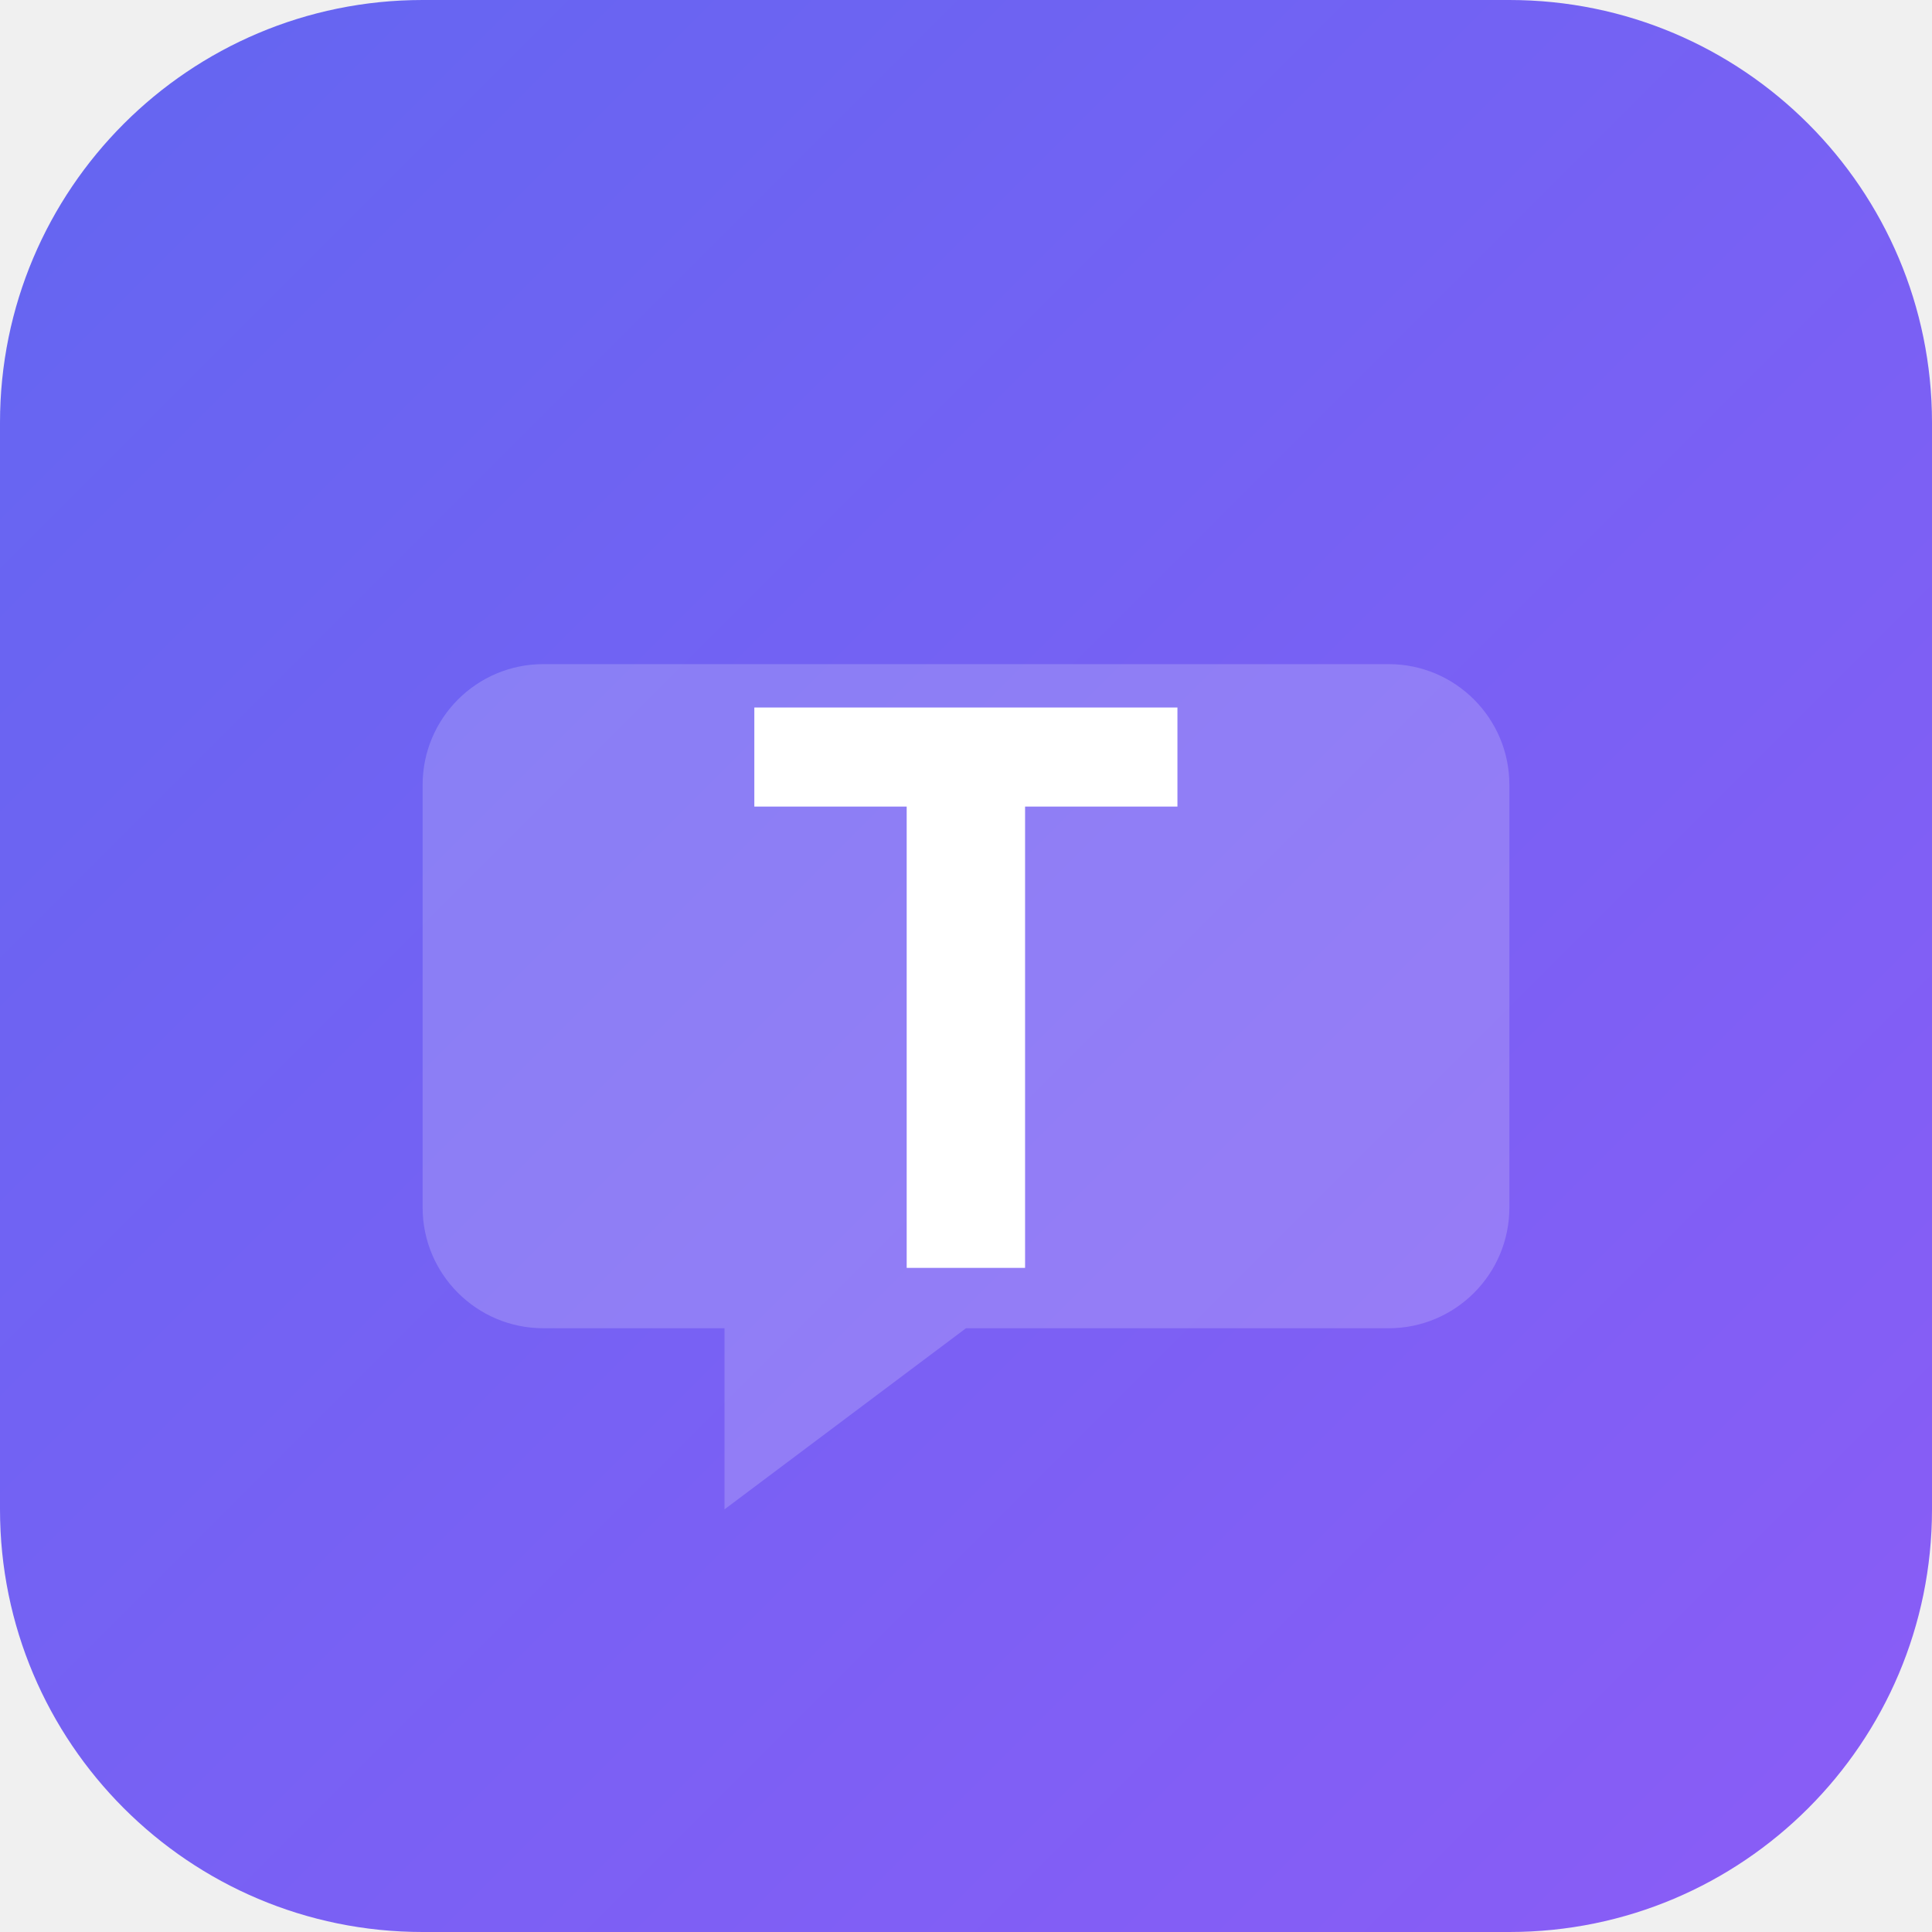
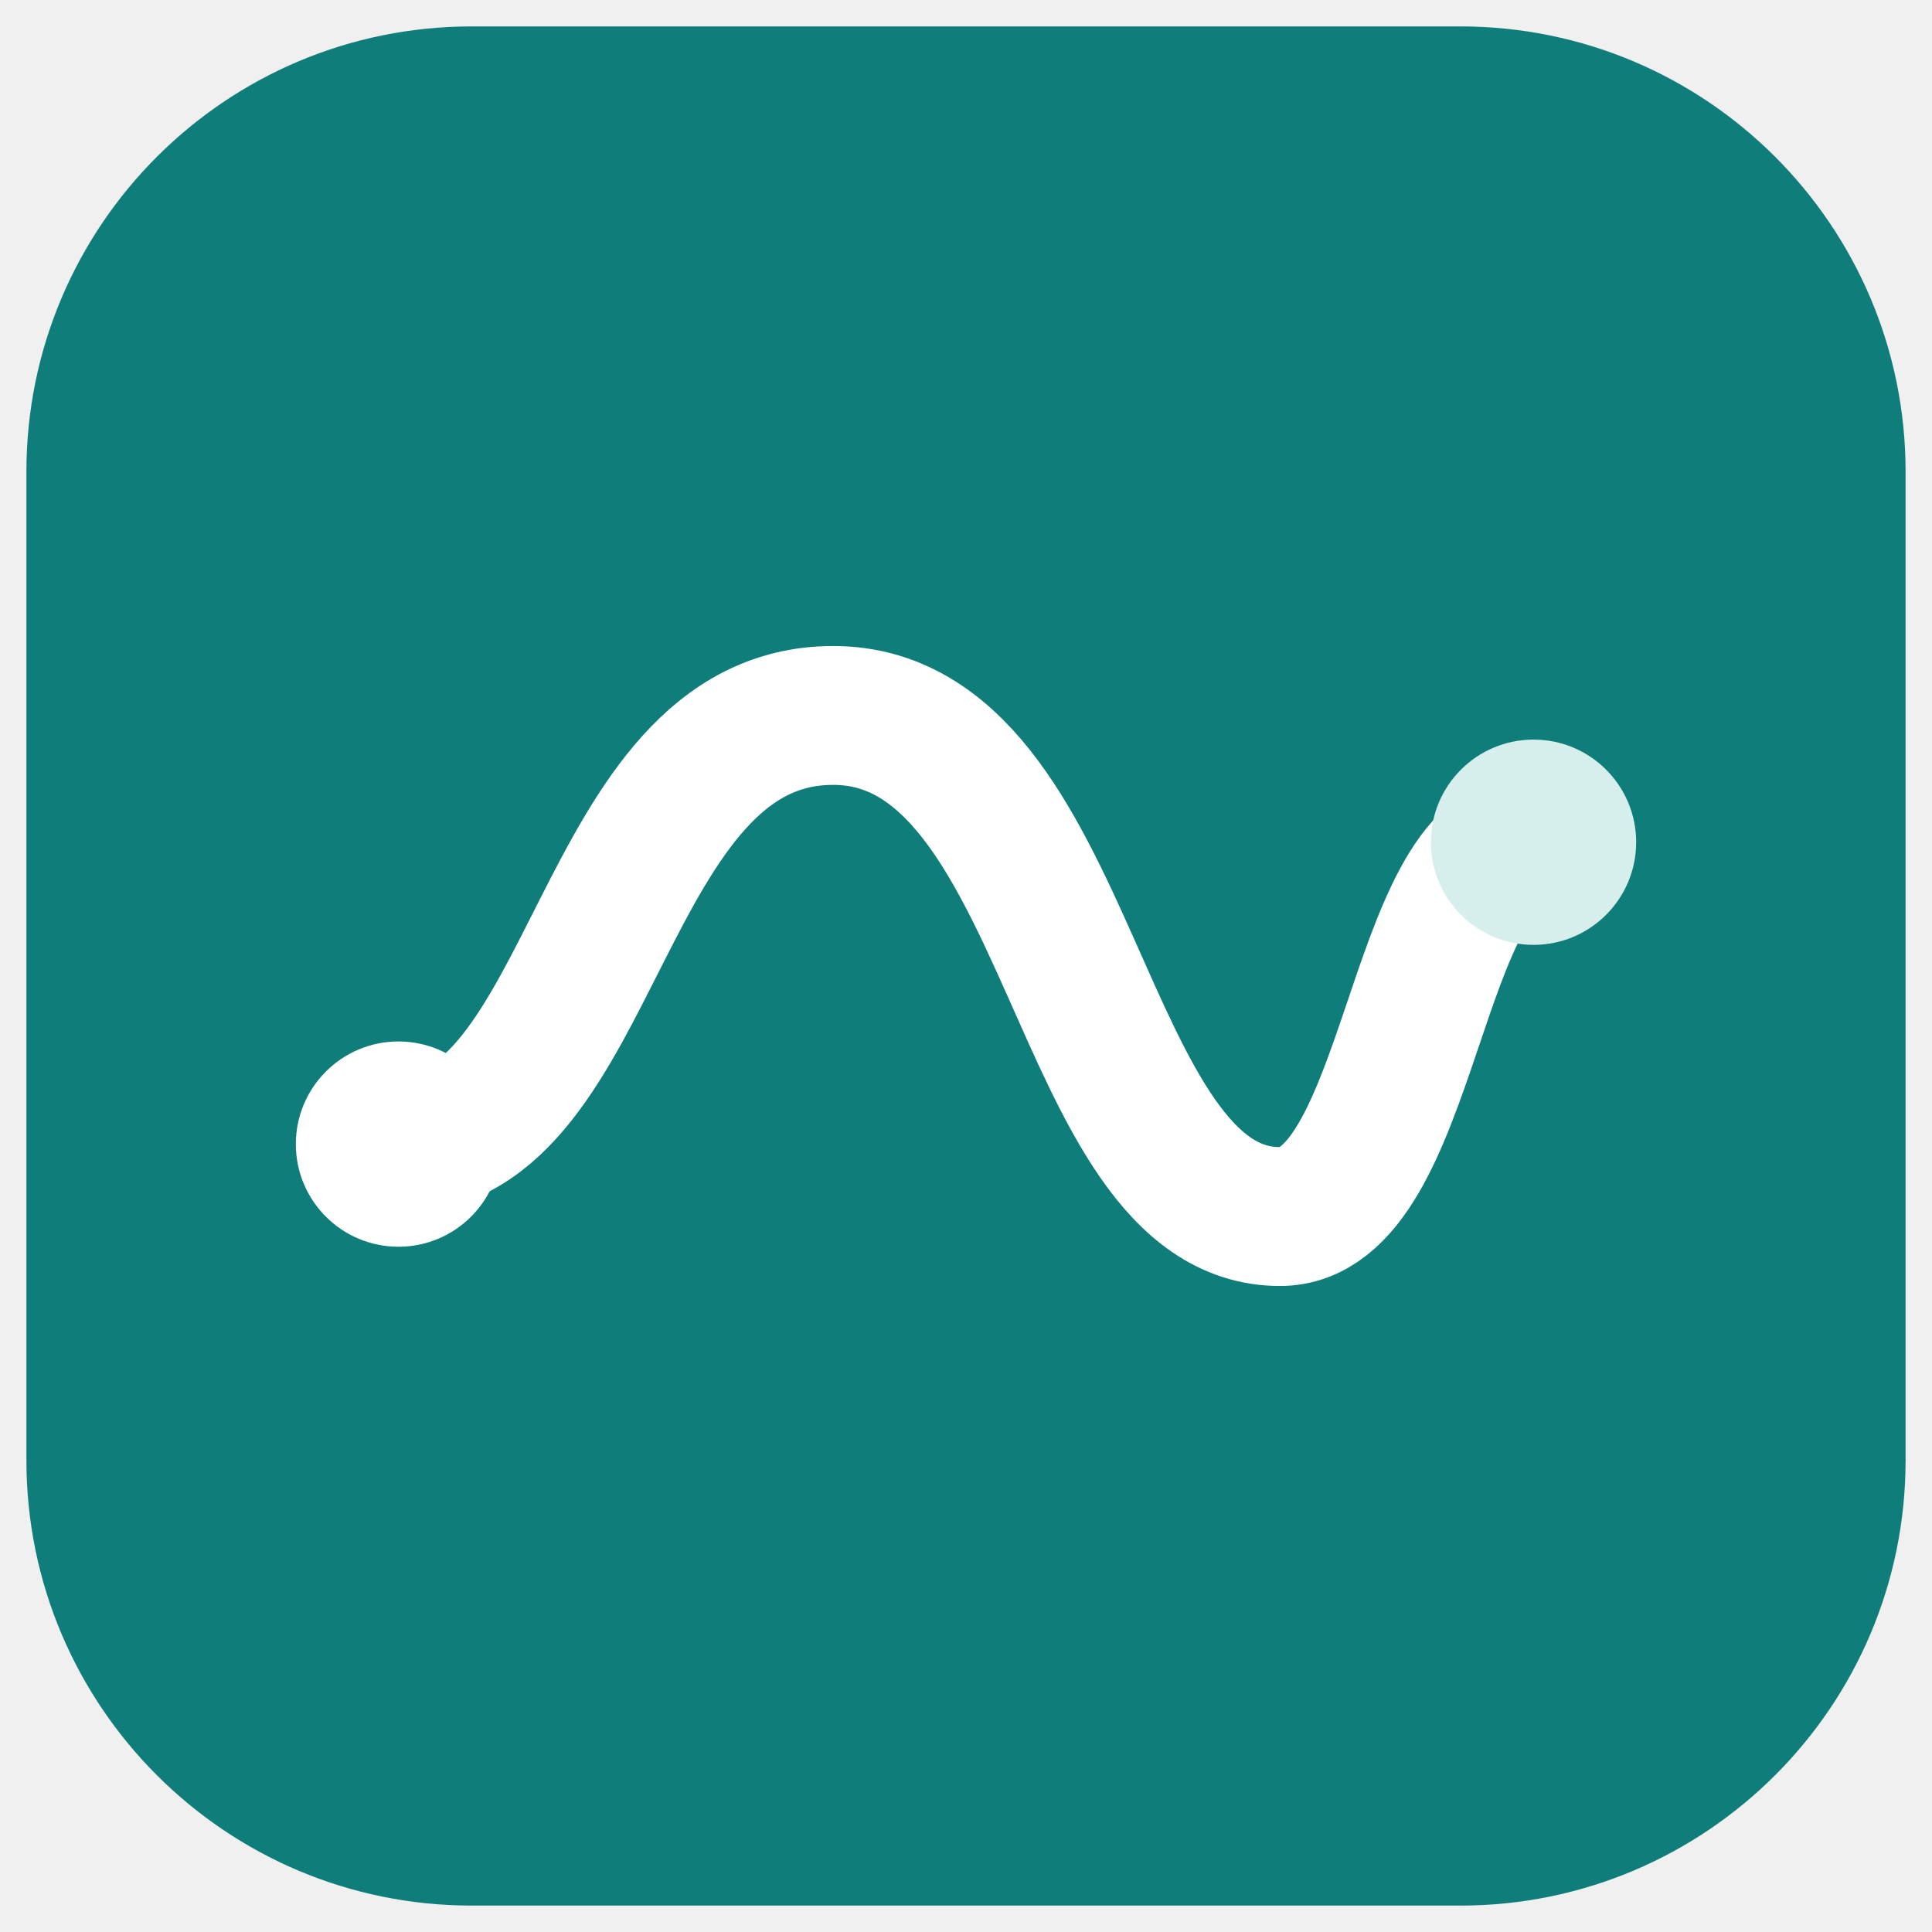
- <svg xmlns="http://www.w3.org/2000/svg" viewBox="0 0 64 64" width="64" height="64">
-   <defs>
-     <linearGradient id="tshlbot-brand" x1="0" y1="0" x2="1" y2="1">
-       <stop offset="0%" stop-color="#6366f1" />
-       <stop offset="100%" stop-color="#8b5cf6" />
-     </linearGradient>
-   </defs>
-   <rect x="0" y="0" width="64" height="64" rx="14" fill="url(#tshlbot-brand)" />
-   <path d="M18 22 h28 a4 4 0 0 1 4 4 v14 a4 4 0 0 1 -4 4 h-14 l-8 6 v-6 h-6 a4 4 0 0 1 -4 -4 v-14 a4 4 0 0 1 4 -4 z" fill="rgba(255,255,255,0.18)" />
-   <text x="32" y="42" text-anchor="middle" font-family="Outfit, Segoe UI, system-ui, sans-serif" font-size="26" font-weight="800" fill="#ffffff" letter-spacing="-1">T</text>
+ <svg xmlns="http://www.w3.org/2000/svg" viewBox="0 0 512 512" width="512" height="512" fill="none">
+   <rect x="7" y="7" width="498" height="498" rx="118" fill="#0f7e7a" />
+   <g transform="translate(256,256) scale(.8) translate(-284,-267)">
+     <path d="M 96 326 C 162 326, 162 184, 240 184 C 320 184, 320 350, 388 350 C 432 350, 432 226, 472 226" stroke="#ffffff" stroke-width="46" stroke-linecap="round" fill="none" />
+     <circle cx="96" cy="326" r="34" fill="#ffffff" />
+     <circle cx="472" cy="226" r="34" fill="#d6efed" />
+   </g>
</svg>
